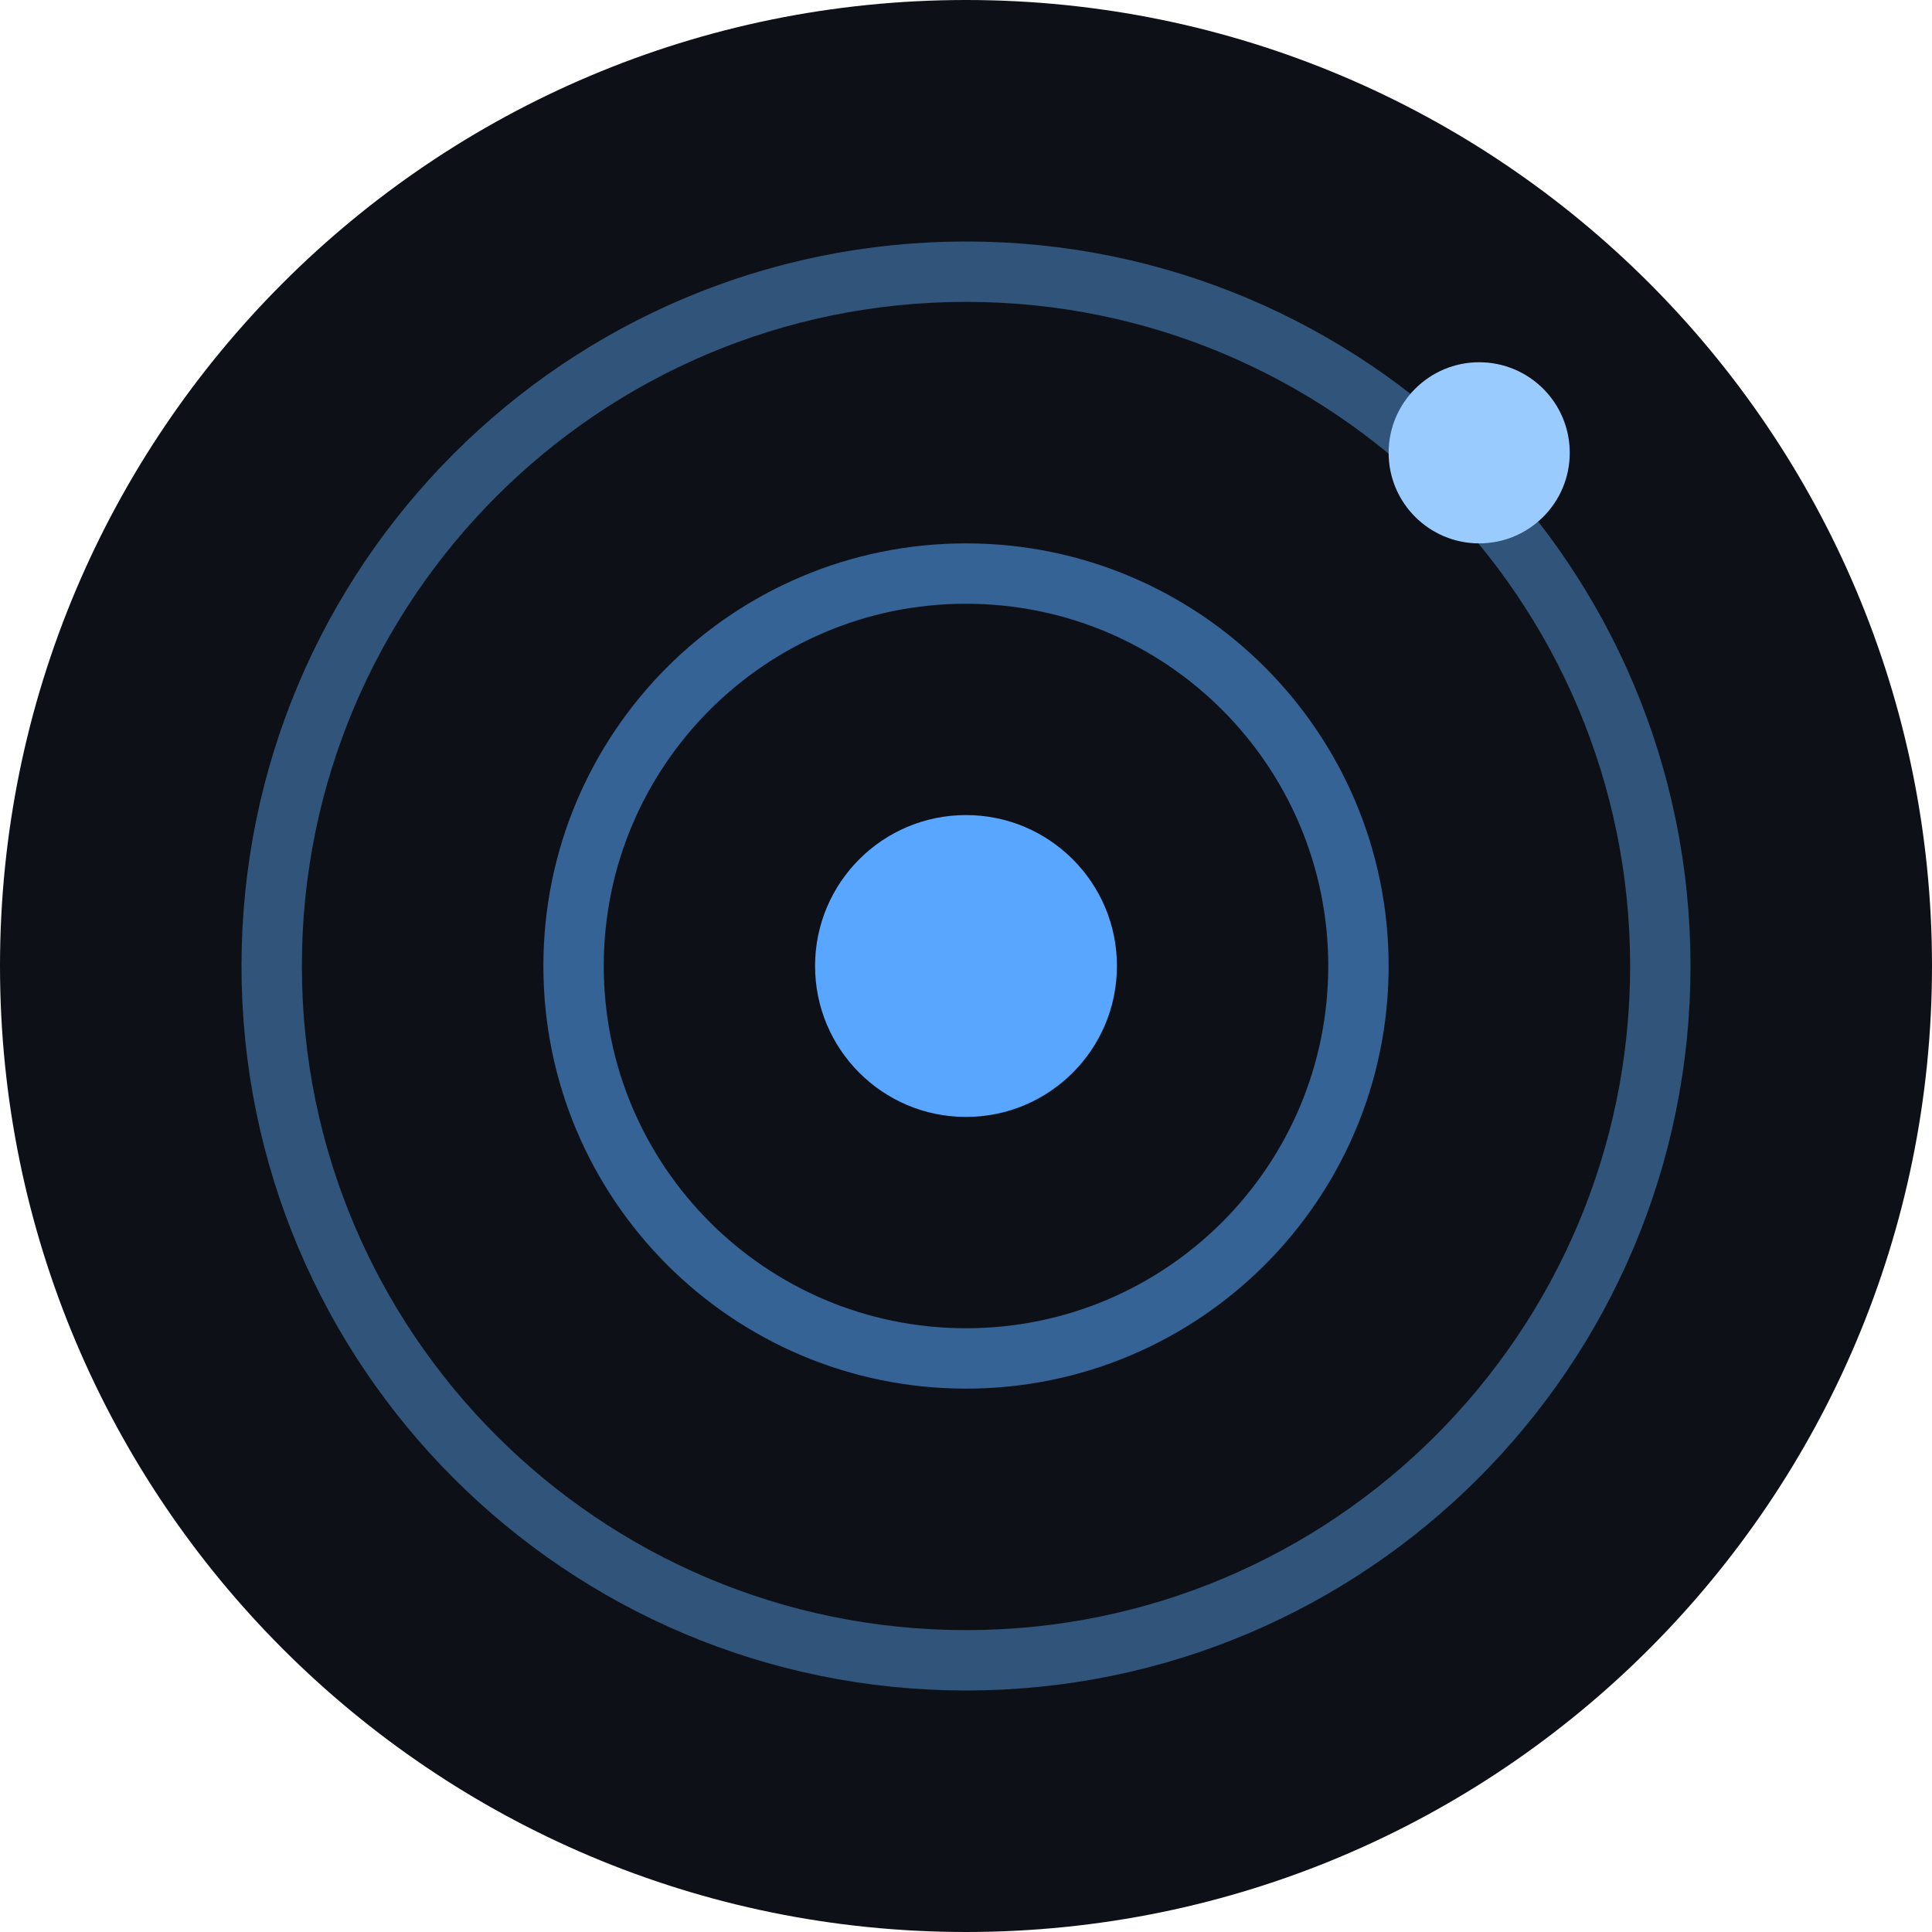
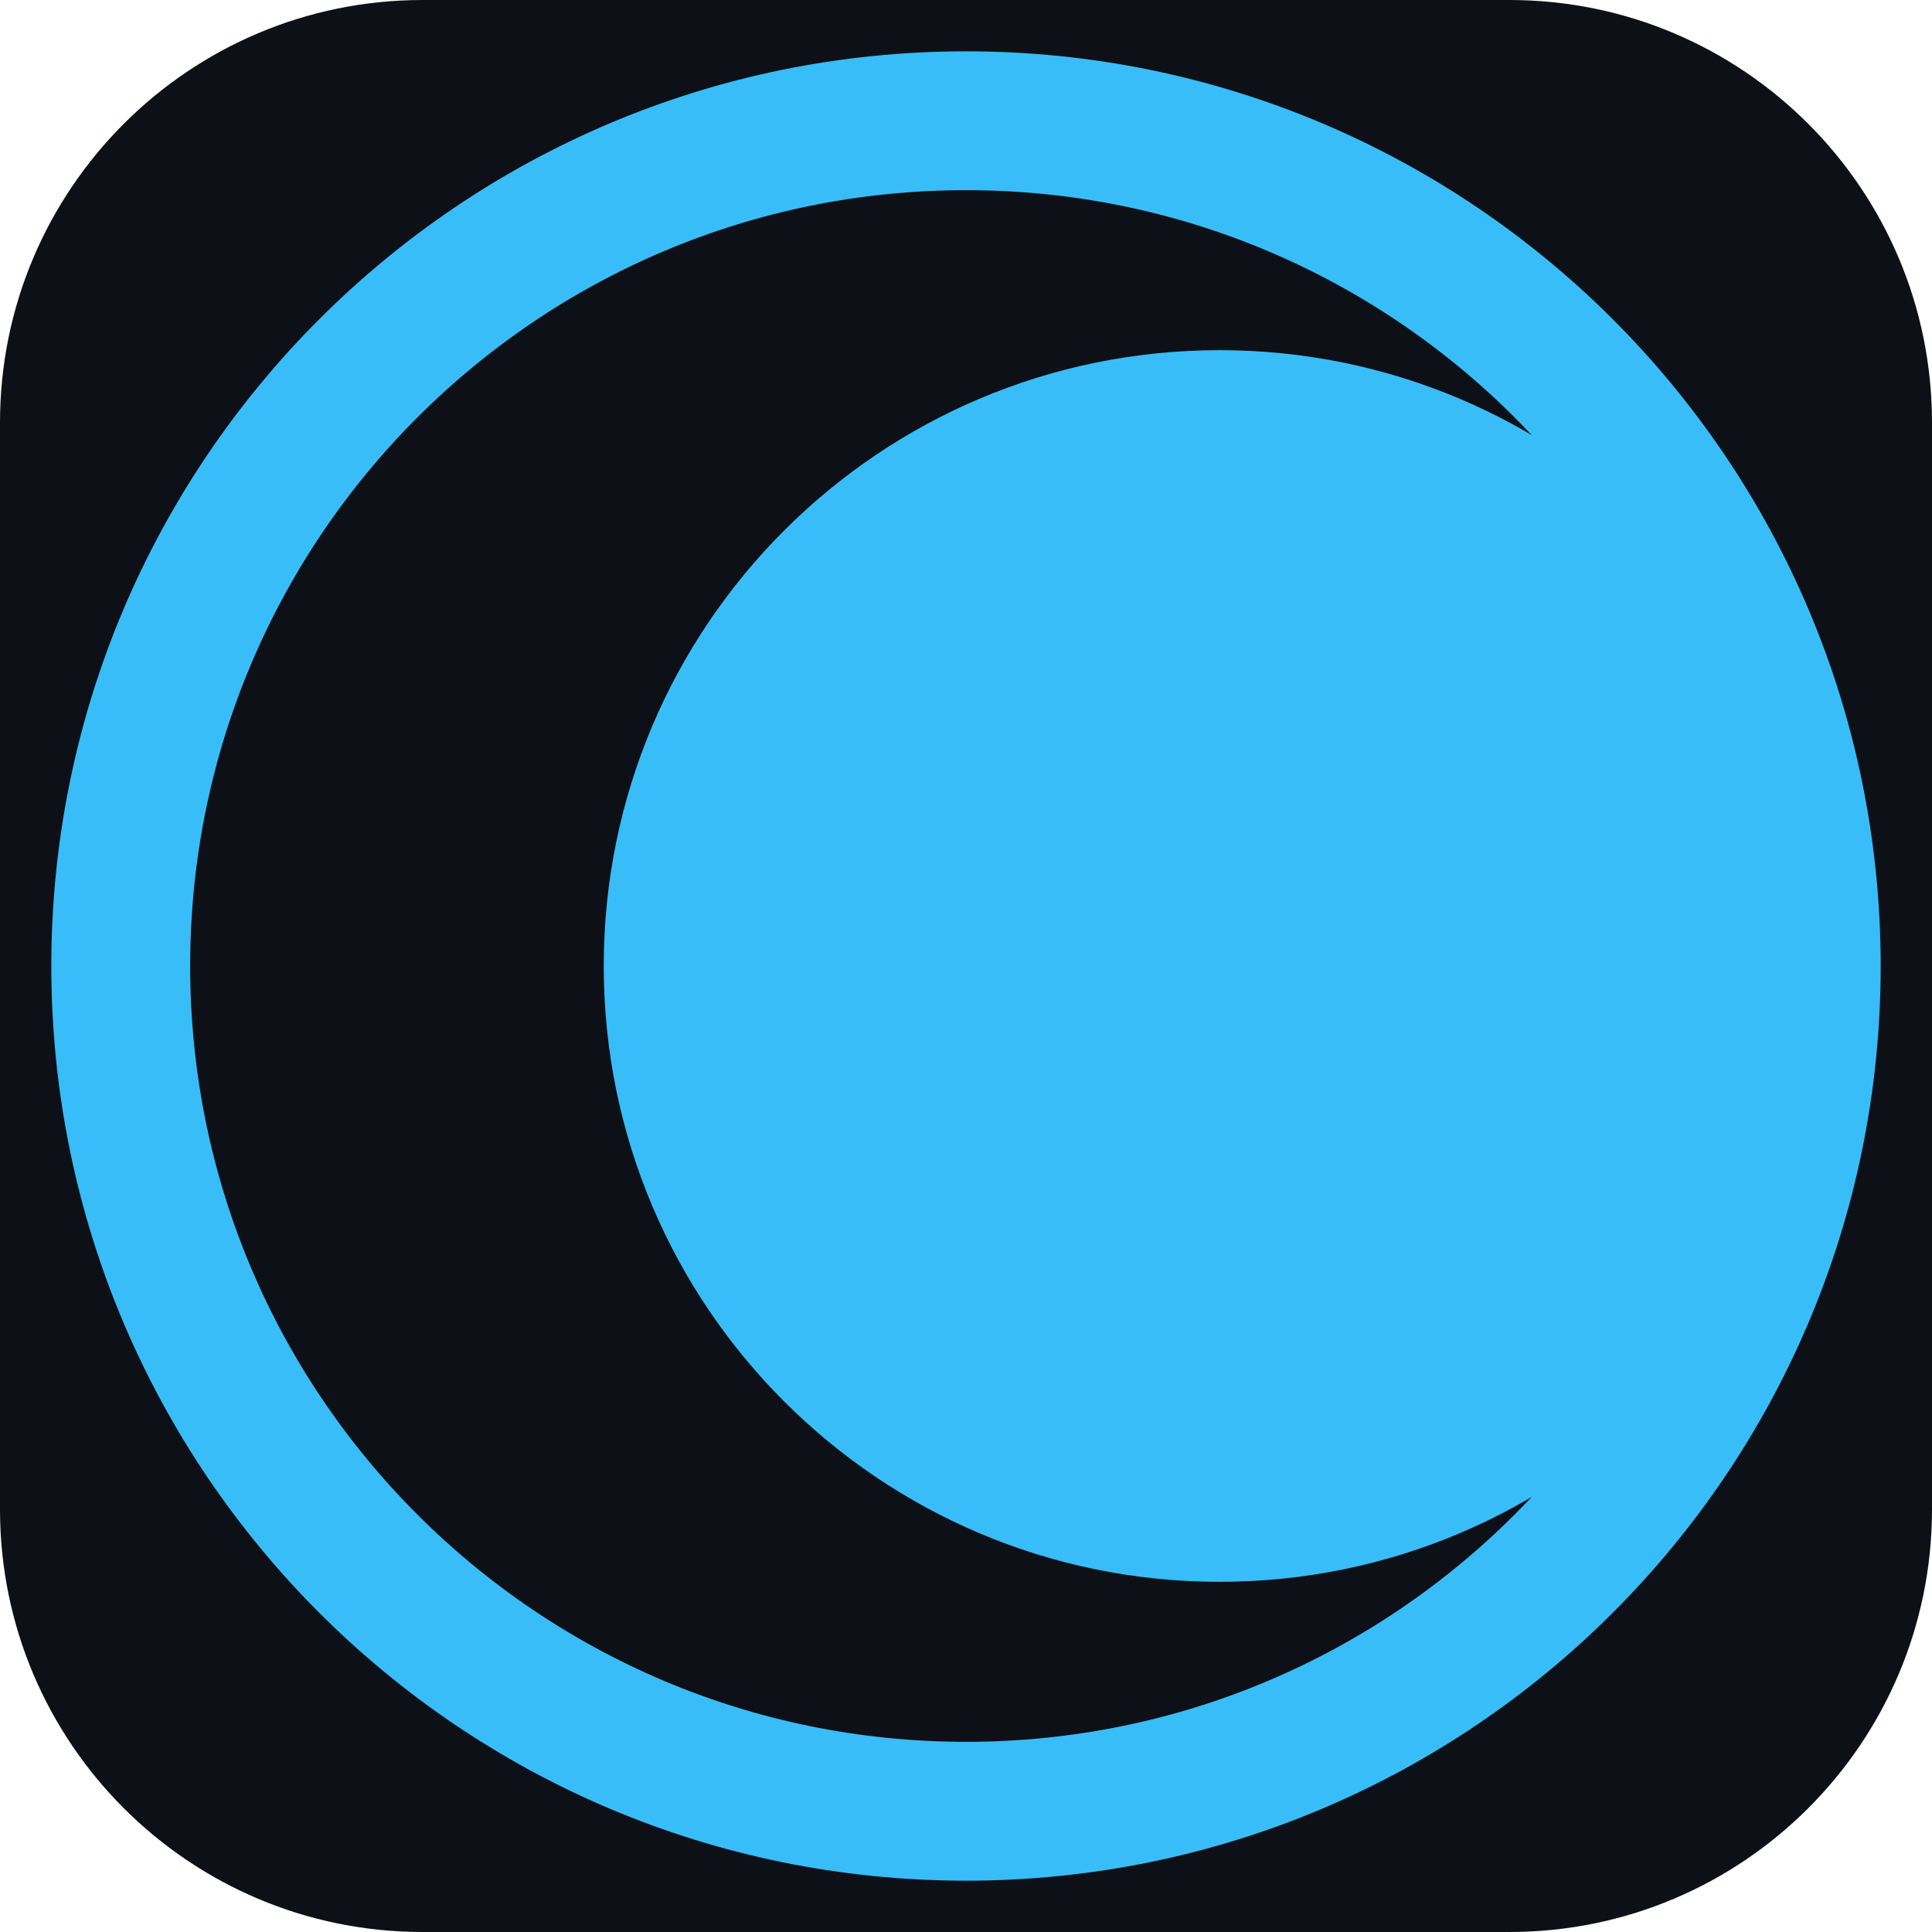
<svg xmlns="http://www.w3.org/2000/svg" viewBox="0 0 64 64">
-   <rect width="64" height="64" rx="32" fill="#0d1117" />
-   <circle cx="32" cy="32" r="23" fill="none" stroke="#31547b" stroke-width="2" />
-   <circle cx="32" cy="32" r="13" fill="none" stroke="#58a6ff" stroke-opacity=".55" stroke-width="2" />
-   <circle cx="32" cy="32" r="5" fill="#58a6ff" />
-   <circle cx="49" cy="15" r="3" fill="#9acbff" />
+   <rect width="64" height="64" rx="14" fill="#0D1117" />
+   <circle cx="32" cy="32" r="28" fill="none" stroke="#38BDF8" stroke-width="4.6" />
+   <circle cx="40.4" cy="32" r="20.4" fill="#38BDF8" />
</svg>
